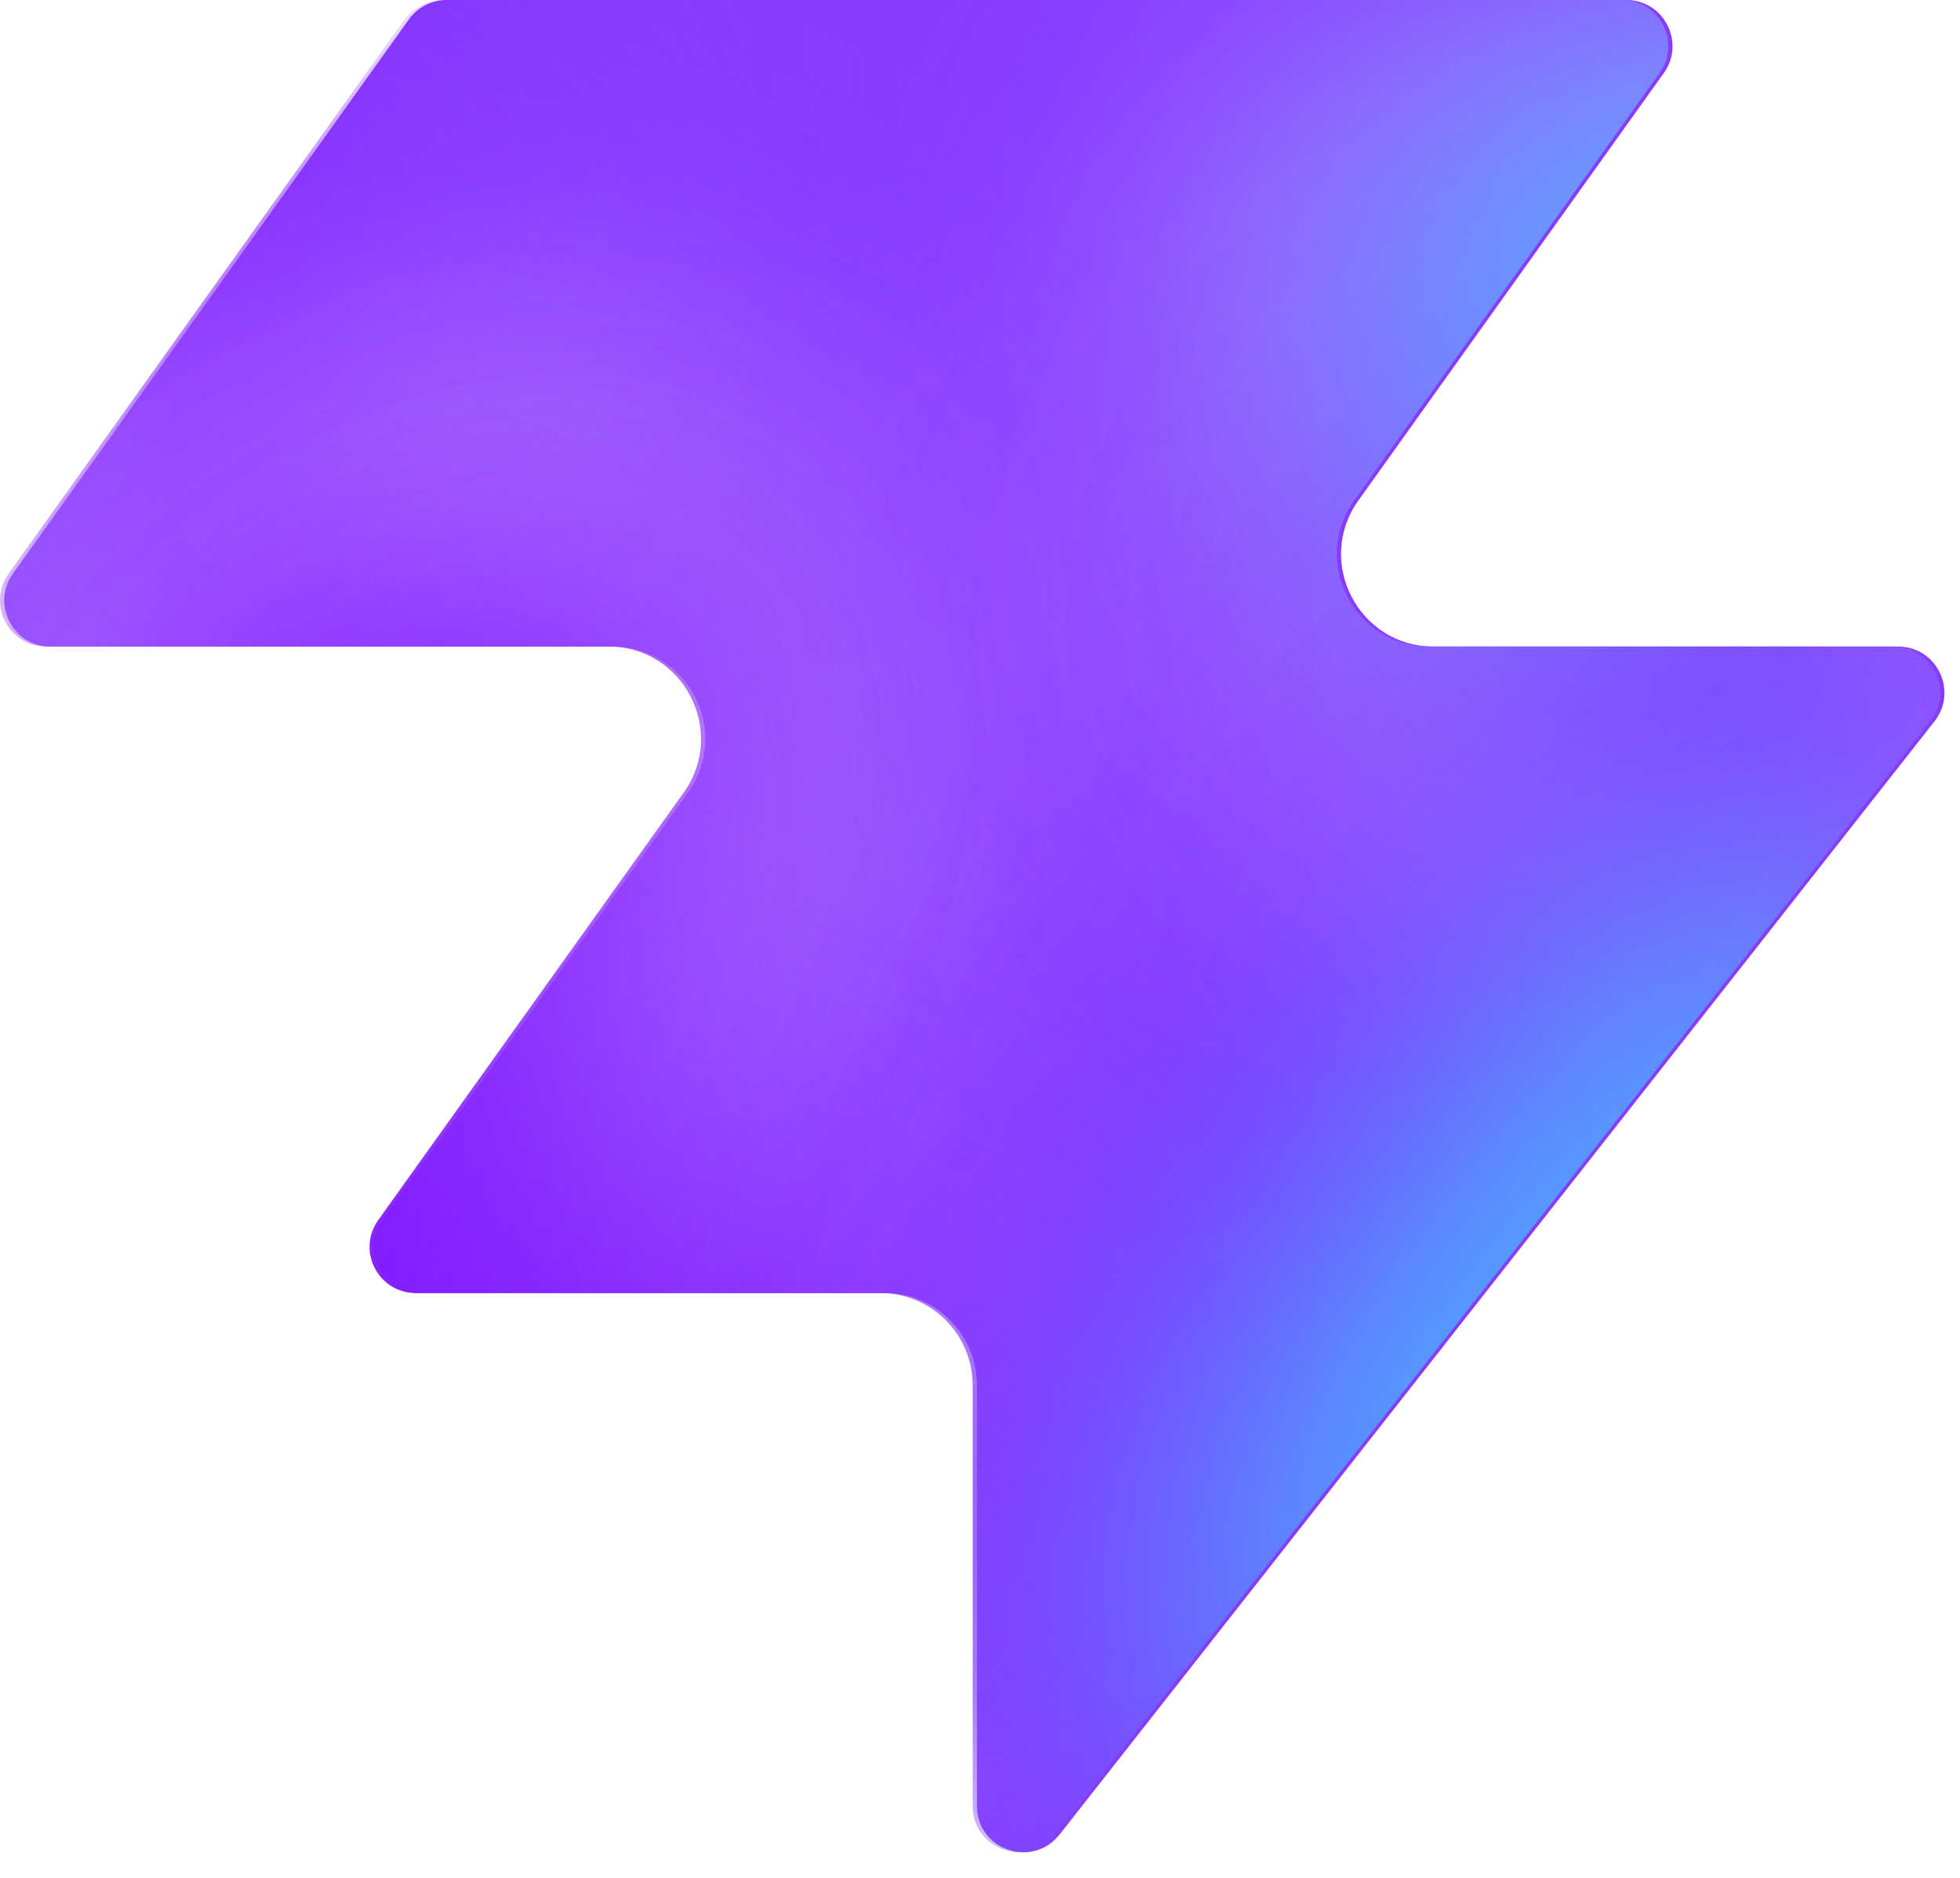
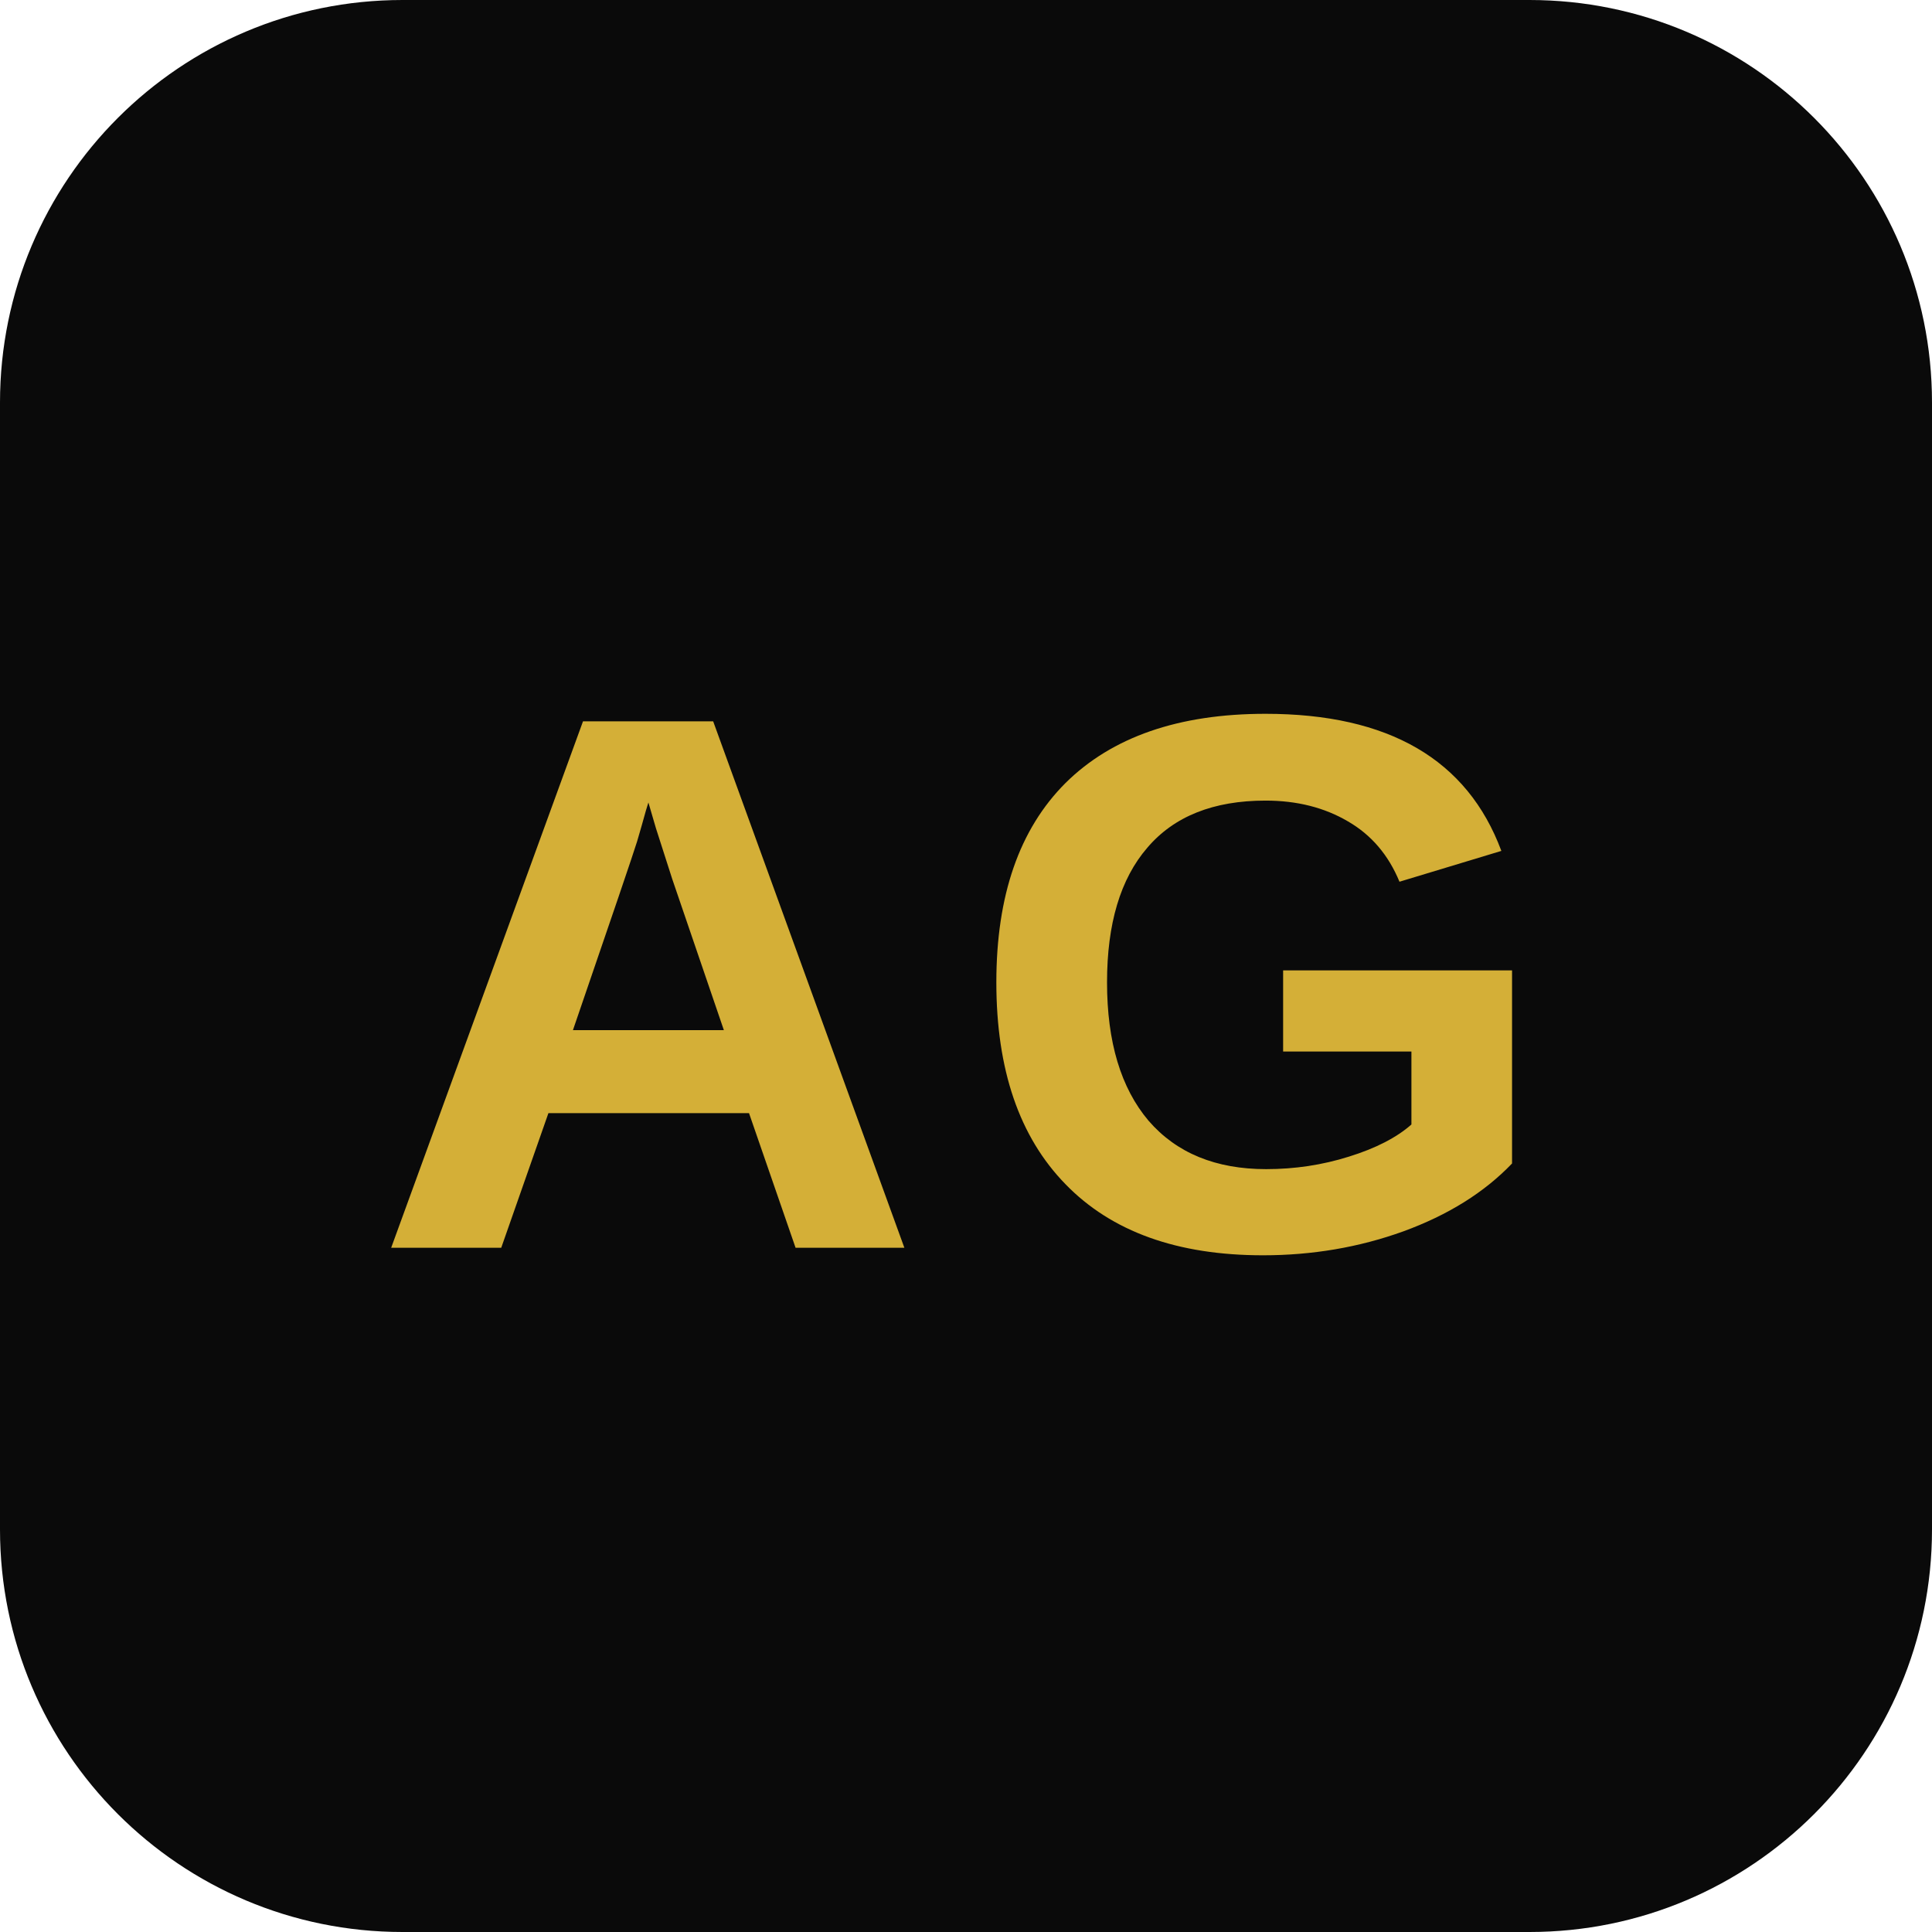
- <svg xmlns="http://www.w3.org/2000/svg" width="48" height="46" fill="none" viewBox="0 0 48 46">
-   <path fill="#863bff" d="M25.946 44.938c-.664.845-2.021.375-2.021-.698V33.937a2.26 2.26 0 0 0-2.262-2.262H10.287c-.92 0-1.456-1.04-.92-1.788l7.48-10.471c1.07-1.497 0-3.578-1.842-3.578H1.237c-.92 0-1.456-1.04-.92-1.788L10.013.474c.214-.297.556-.474.92-.474h28.894c.92 0 1.456 1.04.92 1.788l-7.48 10.471c-1.07 1.498 0 3.579 1.842 3.579h11.377c.943 0 1.473 1.088.89 1.83L25.947 44.94z" style="fill:#863bff;fill:color(display-p3 .525 .23 1);fill-opacity:1" />
-   <mask id="a" width="48" height="46" x="0" y="0" maskUnits="userSpaceOnUse" style="mask-type:alpha">
-     <path fill="#000" d="M25.842 44.938c-.664.844-2.021.375-2.021-.698V33.937a2.26 2.26 0 0 0-2.262-2.262H10.183c-.92 0-1.456-1.04-.92-1.788l7.48-10.471c1.07-1.498 0-3.579-1.842-3.579H1.133c-.92 0-1.456-1.04-.92-1.787L9.91.473c.214-.297.556-.474.92-.474h28.894c.92 0 1.456 1.04.92 1.788l-7.48 10.471c-1.07 1.498 0 3.578 1.842 3.578h11.377c.943 0 1.473 1.088.89 1.832L25.843 44.94z" style="fill:#000;fill-opacity:1" />
-   </mask>
-   <g mask="url(#a)">
-     <g filter="url(#b)">
-       <ellipse cx="5.508" cy="14.704" fill="#ede6ff" rx="5.508" ry="14.704" style="fill:#ede6ff;fill:color(display-p3 .927 .903 1);fill-opacity:1" transform="matrix(.00324 1 1 -.00324 -4.47 31.516)" />
-     </g>
-     <g filter="url(#c)">
-       <ellipse cx="10.399" cy="29.851" fill="#ede6ff" rx="10.399" ry="29.851" style="fill:#ede6ff;fill:color(display-p3 .927 .903 1);fill-opacity:1" transform="matrix(.00324 1 1 -.00324 -39.328 7.883)" />
-     </g>
-     <g filter="url(#d)">
-       <ellipse cx="5.508" cy="30.487" fill="#7e14ff" rx="5.508" ry="30.487" style="fill:#7e14ff;fill:color(display-p3 .492 .077 1);fill-opacity:1" transform="rotate(89.814 -25.913 -14.639)scale(1 -1)" />
-     </g>
-     <g filter="url(#e)">
-       <ellipse cx="5.508" cy="30.599" fill="#7e14ff" rx="5.508" ry="30.599" style="fill:#7e14ff;fill:color(display-p3 .492 .077 1);fill-opacity:1" transform="rotate(89.814 -32.644 -3.334)scale(1 -1)" />
-     </g>
-     <g filter="url(#f)">
-       <ellipse cx="5.508" cy="30.599" fill="#7e14ff" rx="5.508" ry="30.599" style="fill:#7e14ff;fill:color(display-p3 .492 .077 1);fill-opacity:1" transform="matrix(.00324 1 1 -.00324 -34.34 30.47)" />
-     </g>
-     <g filter="url(#g)">
-       <ellipse cx="14.072" cy="22.078" fill="#ede6ff" rx="14.072" ry="22.078" style="fill:#ede6ff;fill:color(display-p3 .927 .903 1);fill-opacity:1" transform="rotate(93.35 24.506 48.493)scale(-1 1)" />
-     </g>
-     <g filter="url(#h)">
-       <ellipse cx="3.47" cy="21.501" fill="#7e14ff" rx="3.47" ry="21.501" style="fill:#7e14ff;fill:color(display-p3 .492 .077 1);fill-opacity:1" transform="rotate(89.009 28.708 47.59)scale(-1 1)" />
-     </g>
-     <g filter="url(#i)">
-       <ellipse cx="3.47" cy="21.501" fill="#7e14ff" rx="3.47" ry="21.501" style="fill:#7e14ff;fill:color(display-p3 .492 .077 1);fill-opacity:1" transform="rotate(89.009 28.708 47.59)scale(-1 1)" />
-     </g>
-     <g filter="url(#j)">
-       <ellipse cx=".387" cy="8.972" fill="#7e14ff" rx="4.407" ry="29.108" style="fill:#7e14ff;fill:color(display-p3 .492 .077 1);fill-opacity:1" transform="rotate(39.51 .387 8.972)" />
-     </g>
-     <g filter="url(#k)">
-       <ellipse cx="47.523" cy="-6.092" fill="#7e14ff" rx="4.407" ry="29.108" style="fill:#7e14ff;fill:color(display-p3 .492 .077 1);fill-opacity:1" transform="rotate(37.892 47.523 -6.092)" />
-     </g>
-     <g filter="url(#l)">
-       <ellipse cx="41.412" cy="6.333" fill="#47bfff" rx="5.971" ry="9.665" style="fill:#47bfff;fill:color(display-p3 .28 .748 1);fill-opacity:1" transform="rotate(37.892 41.412 6.333)" />
-     </g>
-     <g filter="url(#m)">
-       <ellipse cx="-1.879" cy="38.332" fill="#7e14ff" rx="4.407" ry="29.108" style="fill:#7e14ff;fill:color(display-p3 .492 .077 1);fill-opacity:1" transform="rotate(37.892 -1.88 38.332)" />
-     </g>
-     <g filter="url(#n)">
-       <ellipse cx="-1.879" cy="38.332" fill="#7e14ff" rx="4.407" ry="29.108" style="fill:#7e14ff;fill:color(display-p3 .492 .077 1);fill-opacity:1" transform="rotate(37.892 -1.88 38.332)" />
-     </g>
-     <g filter="url(#o)">
-       <ellipse cx="35.651" cy="29.907" fill="#7e14ff" rx="4.407" ry="29.108" style="fill:#7e14ff;fill:color(display-p3 .492 .077 1);fill-opacity:1" transform="rotate(37.892 35.651 29.907)" />
-     </g>
-     <g filter="url(#p)">
-       <ellipse cx="38.418" cy="32.4" fill="#47bfff" rx="5.971" ry="15.297" style="fill:#47bfff;fill:color(display-p3 .28 .748 1);fill-opacity:1" transform="rotate(37.892 38.418 32.4)" />
-     </g>
-   </g>
-   <defs>
-     <filter id="b" width="60.045" height="41.654" x="-19.77" y="16.149" color-interpolation-filters="sRGB" filterUnits="userSpaceOnUse">
-       <feFlood flood-opacity="0" result="BackgroundImageFix" />
-       <feBlend in="SourceGraphic" in2="BackgroundImageFix" result="shape" />
-       <feGaussianBlur result="effect1_foregroundBlur_2002_17158" stdDeviation="7.659" />
-     </filter>
-     <filter id="c" width="90.34" height="51.437" x="-54.613" y="-7.533" color-interpolation-filters="sRGB" filterUnits="userSpaceOnUse">
-       <feFlood flood-opacity="0" result="BackgroundImageFix" />
-       <feBlend in="SourceGraphic" in2="BackgroundImageFix" result="shape" />
-       <feGaussianBlur result="effect1_foregroundBlur_2002_17158" stdDeviation="7.659" />
-     </filter>
-     <filter id="d" width="79.355" height="29.4" x="-49.64" y="2.03" color-interpolation-filters="sRGB" filterUnits="userSpaceOnUse">
-       <feFlood flood-opacity="0" result="BackgroundImageFix" />
-       <feBlend in="SourceGraphic" in2="BackgroundImageFix" result="shape" />
-       <feGaussianBlur result="effect1_foregroundBlur_2002_17158" stdDeviation="4.596" />
-     </filter>
-     <filter id="e" width="79.579" height="29.4" x="-45.045" y="20.029" color-interpolation-filters="sRGB" filterUnits="userSpaceOnUse">
-       <feFlood flood-opacity="0" result="BackgroundImageFix" />
-       <feBlend in="SourceGraphic" in2="BackgroundImageFix" result="shape" />
-       <feGaussianBlur result="effect1_foregroundBlur_2002_17158" stdDeviation="4.596" />
-     </filter>
-     <filter id="f" width="79.579" height="29.4" x="-43.513" y="21.178" color-interpolation-filters="sRGB" filterUnits="userSpaceOnUse">
-       <feFlood flood-opacity="0" result="BackgroundImageFix" />
-       <feBlend in="SourceGraphic" in2="BackgroundImageFix" result="shape" />
-       <feGaussianBlur result="effect1_foregroundBlur_2002_17158" stdDeviation="4.596" />
-     </filter>
-     <filter id="g" width="74.749" height="58.852" x="15.756" y="-17.901" color-interpolation-filters="sRGB" filterUnits="userSpaceOnUse">
-       <feFlood flood-opacity="0" result="BackgroundImageFix" />
-       <feBlend in="SourceGraphic" in2="BackgroundImageFix" result="shape" />
-       <feGaussianBlur result="effect1_foregroundBlur_2002_17158" stdDeviation="7.659" />
-     </filter>
-     <filter id="h" width="61.377" height="25.362" x="23.548" y="2.284" color-interpolation-filters="sRGB" filterUnits="userSpaceOnUse">
-       <feFlood flood-opacity="0" result="BackgroundImageFix" />
-       <feBlend in="SourceGraphic" in2="BackgroundImageFix" result="shape" />
-       <feGaussianBlur result="effect1_foregroundBlur_2002_17158" stdDeviation="4.596" />
-     </filter>
-     <filter id="i" width="61.377" height="25.362" x="23.548" y="2.284" color-interpolation-filters="sRGB" filterUnits="userSpaceOnUse">
-       <feFlood flood-opacity="0" result="BackgroundImageFix" />
-       <feBlend in="SourceGraphic" in2="BackgroundImageFix" result="shape" />
-       <feGaussianBlur result="effect1_foregroundBlur_2002_17158" stdDeviation="4.596" />
-     </filter>
-     <filter id="j" width="56.045" height="63.649" x="-27.636" y="-22.853" color-interpolation-filters="sRGB" filterUnits="userSpaceOnUse">
-       <feFlood flood-opacity="0" result="BackgroundImageFix" />
-       <feBlend in="SourceGraphic" in2="BackgroundImageFix" result="shape" />
-       <feGaussianBlur result="effect1_foregroundBlur_2002_17158" stdDeviation="4.596" />
-     </filter>
-     <filter id="k" width="54.814" height="64.646" x="20.116" y="-38.415" color-interpolation-filters="sRGB" filterUnits="userSpaceOnUse">
-       <feFlood flood-opacity="0" result="BackgroundImageFix" />
-       <feBlend in="SourceGraphic" in2="BackgroundImageFix" result="shape" />
-       <feGaussianBlur result="effect1_foregroundBlur_2002_17158" stdDeviation="4.596" />
-     </filter>
-     <filter id="l" width="33.541" height="35.313" x="24.641" y="-11.323" color-interpolation-filters="sRGB" filterUnits="userSpaceOnUse">
-       <feFlood flood-opacity="0" result="BackgroundImageFix" />
-       <feBlend in="SourceGraphic" in2="BackgroundImageFix" result="shape" />
-       <feGaussianBlur result="effect1_foregroundBlur_2002_17158" stdDeviation="4.596" />
-     </filter>
-     <filter id="m" width="54.814" height="64.646" x="-29.286" y="6.009" color-interpolation-filters="sRGB" filterUnits="userSpaceOnUse">
-       <feFlood flood-opacity="0" result="BackgroundImageFix" />
-       <feBlend in="SourceGraphic" in2="BackgroundImageFix" result="shape" />
-       <feGaussianBlur result="effect1_foregroundBlur_2002_17158" stdDeviation="4.596" />
-     </filter>
-     <filter id="n" width="54.814" height="64.646" x="-29.286" y="6.009" color-interpolation-filters="sRGB" filterUnits="userSpaceOnUse">
-       <feFlood flood-opacity="0" result="BackgroundImageFix" />
-       <feBlend in="SourceGraphic" in2="BackgroundImageFix" result="shape" />
-       <feGaussianBlur result="effect1_foregroundBlur_2002_17158" stdDeviation="4.596" />
-     </filter>
-     <filter id="o" width="54.814" height="64.646" x="8.244" y="-2.416" color-interpolation-filters="sRGB" filterUnits="userSpaceOnUse">
-       <feFlood flood-opacity="0" result="BackgroundImageFix" />
-       <feBlend in="SourceGraphic" in2="BackgroundImageFix" result="shape" />
-       <feGaussianBlur result="effect1_foregroundBlur_2002_17158" stdDeviation="4.596" />
-     </filter>
-     <filter id="p" width="39.409" height="43.623" x="18.713" y="10.588" color-interpolation-filters="sRGB" filterUnits="userSpaceOnUse">
-       <feFlood flood-opacity="0" result="BackgroundImageFix" />
-       <feBlend in="SourceGraphic" in2="BackgroundImageFix" result="shape" />
-       <feGaussianBlur result="effect1_foregroundBlur_2002_17158" stdDeviation="4.596" />
-     </filter>
-   </defs>
+ <svg xmlns="http://www.w3.org/2000/svg" viewBox="0 0 48 48" width="48" height="48">
+   <rect width="48" height="48" rx="10" fill="#0a0a0a" />
+   <text x="24" y="31" font-family="Montserrat, Arial, sans-serif" font-size="19" font-weight="600" letter-spacing="1" fill="#D4AF37" text-anchor="middle">AG</text>
</svg>
